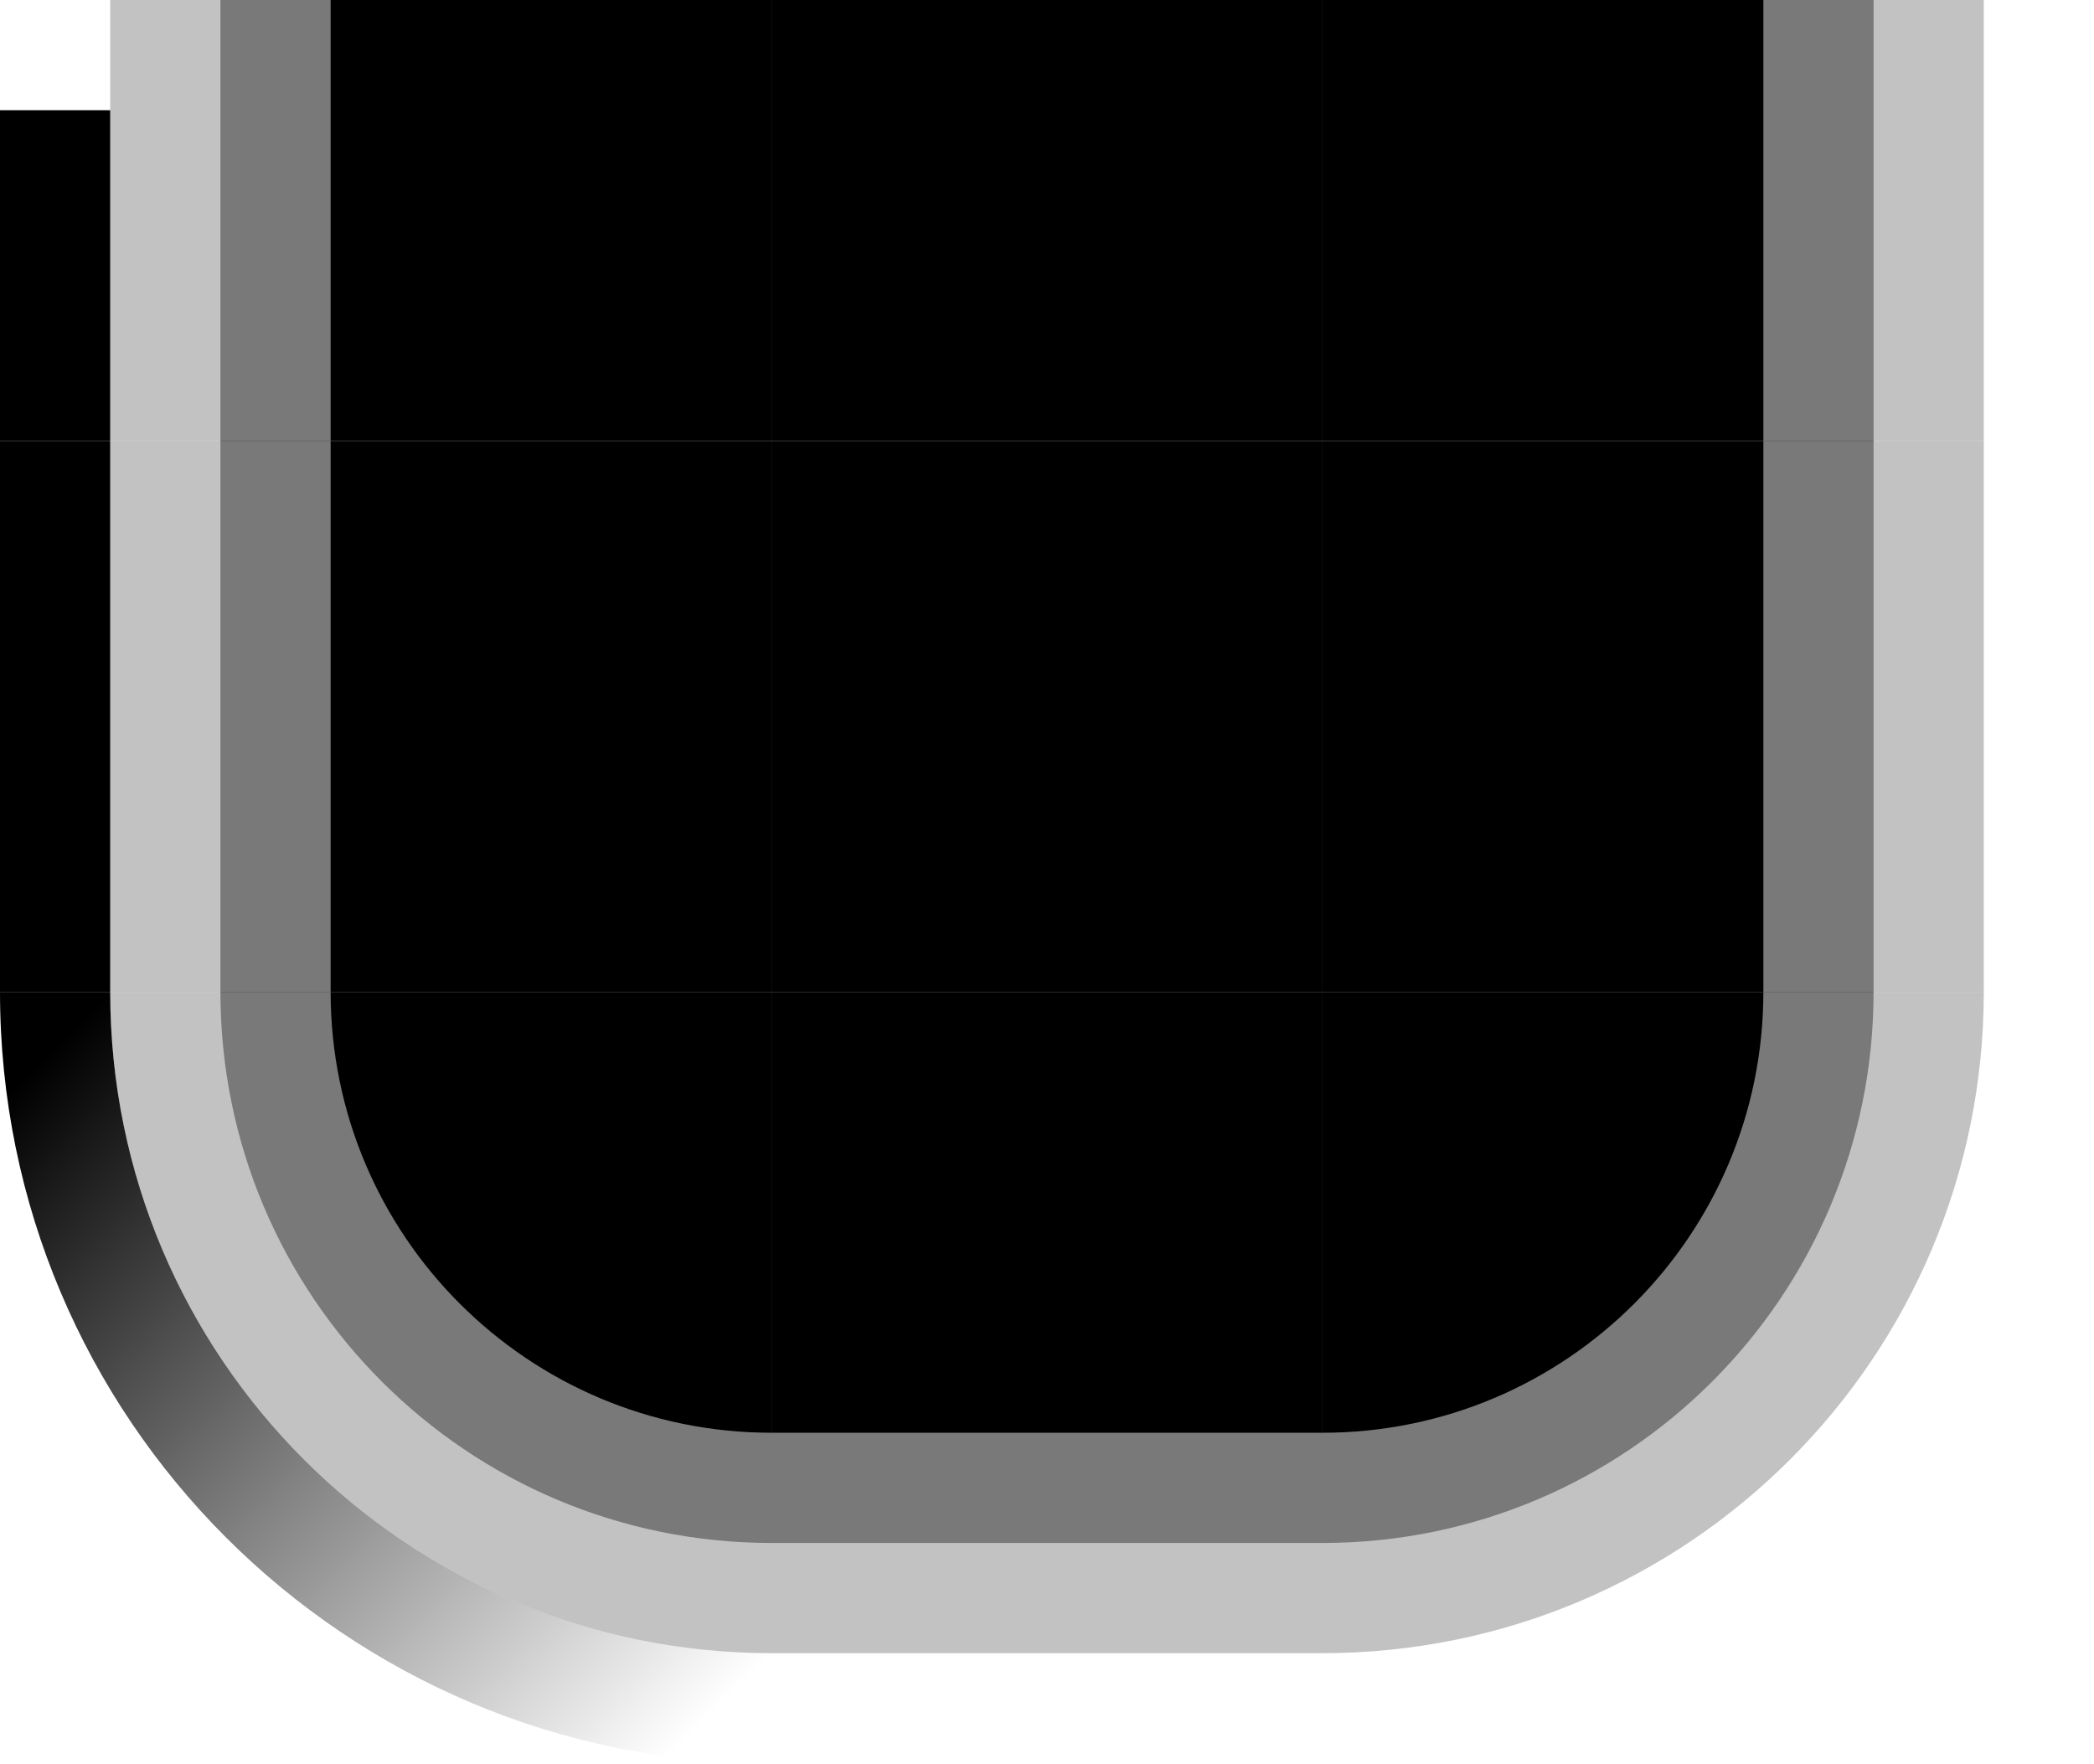
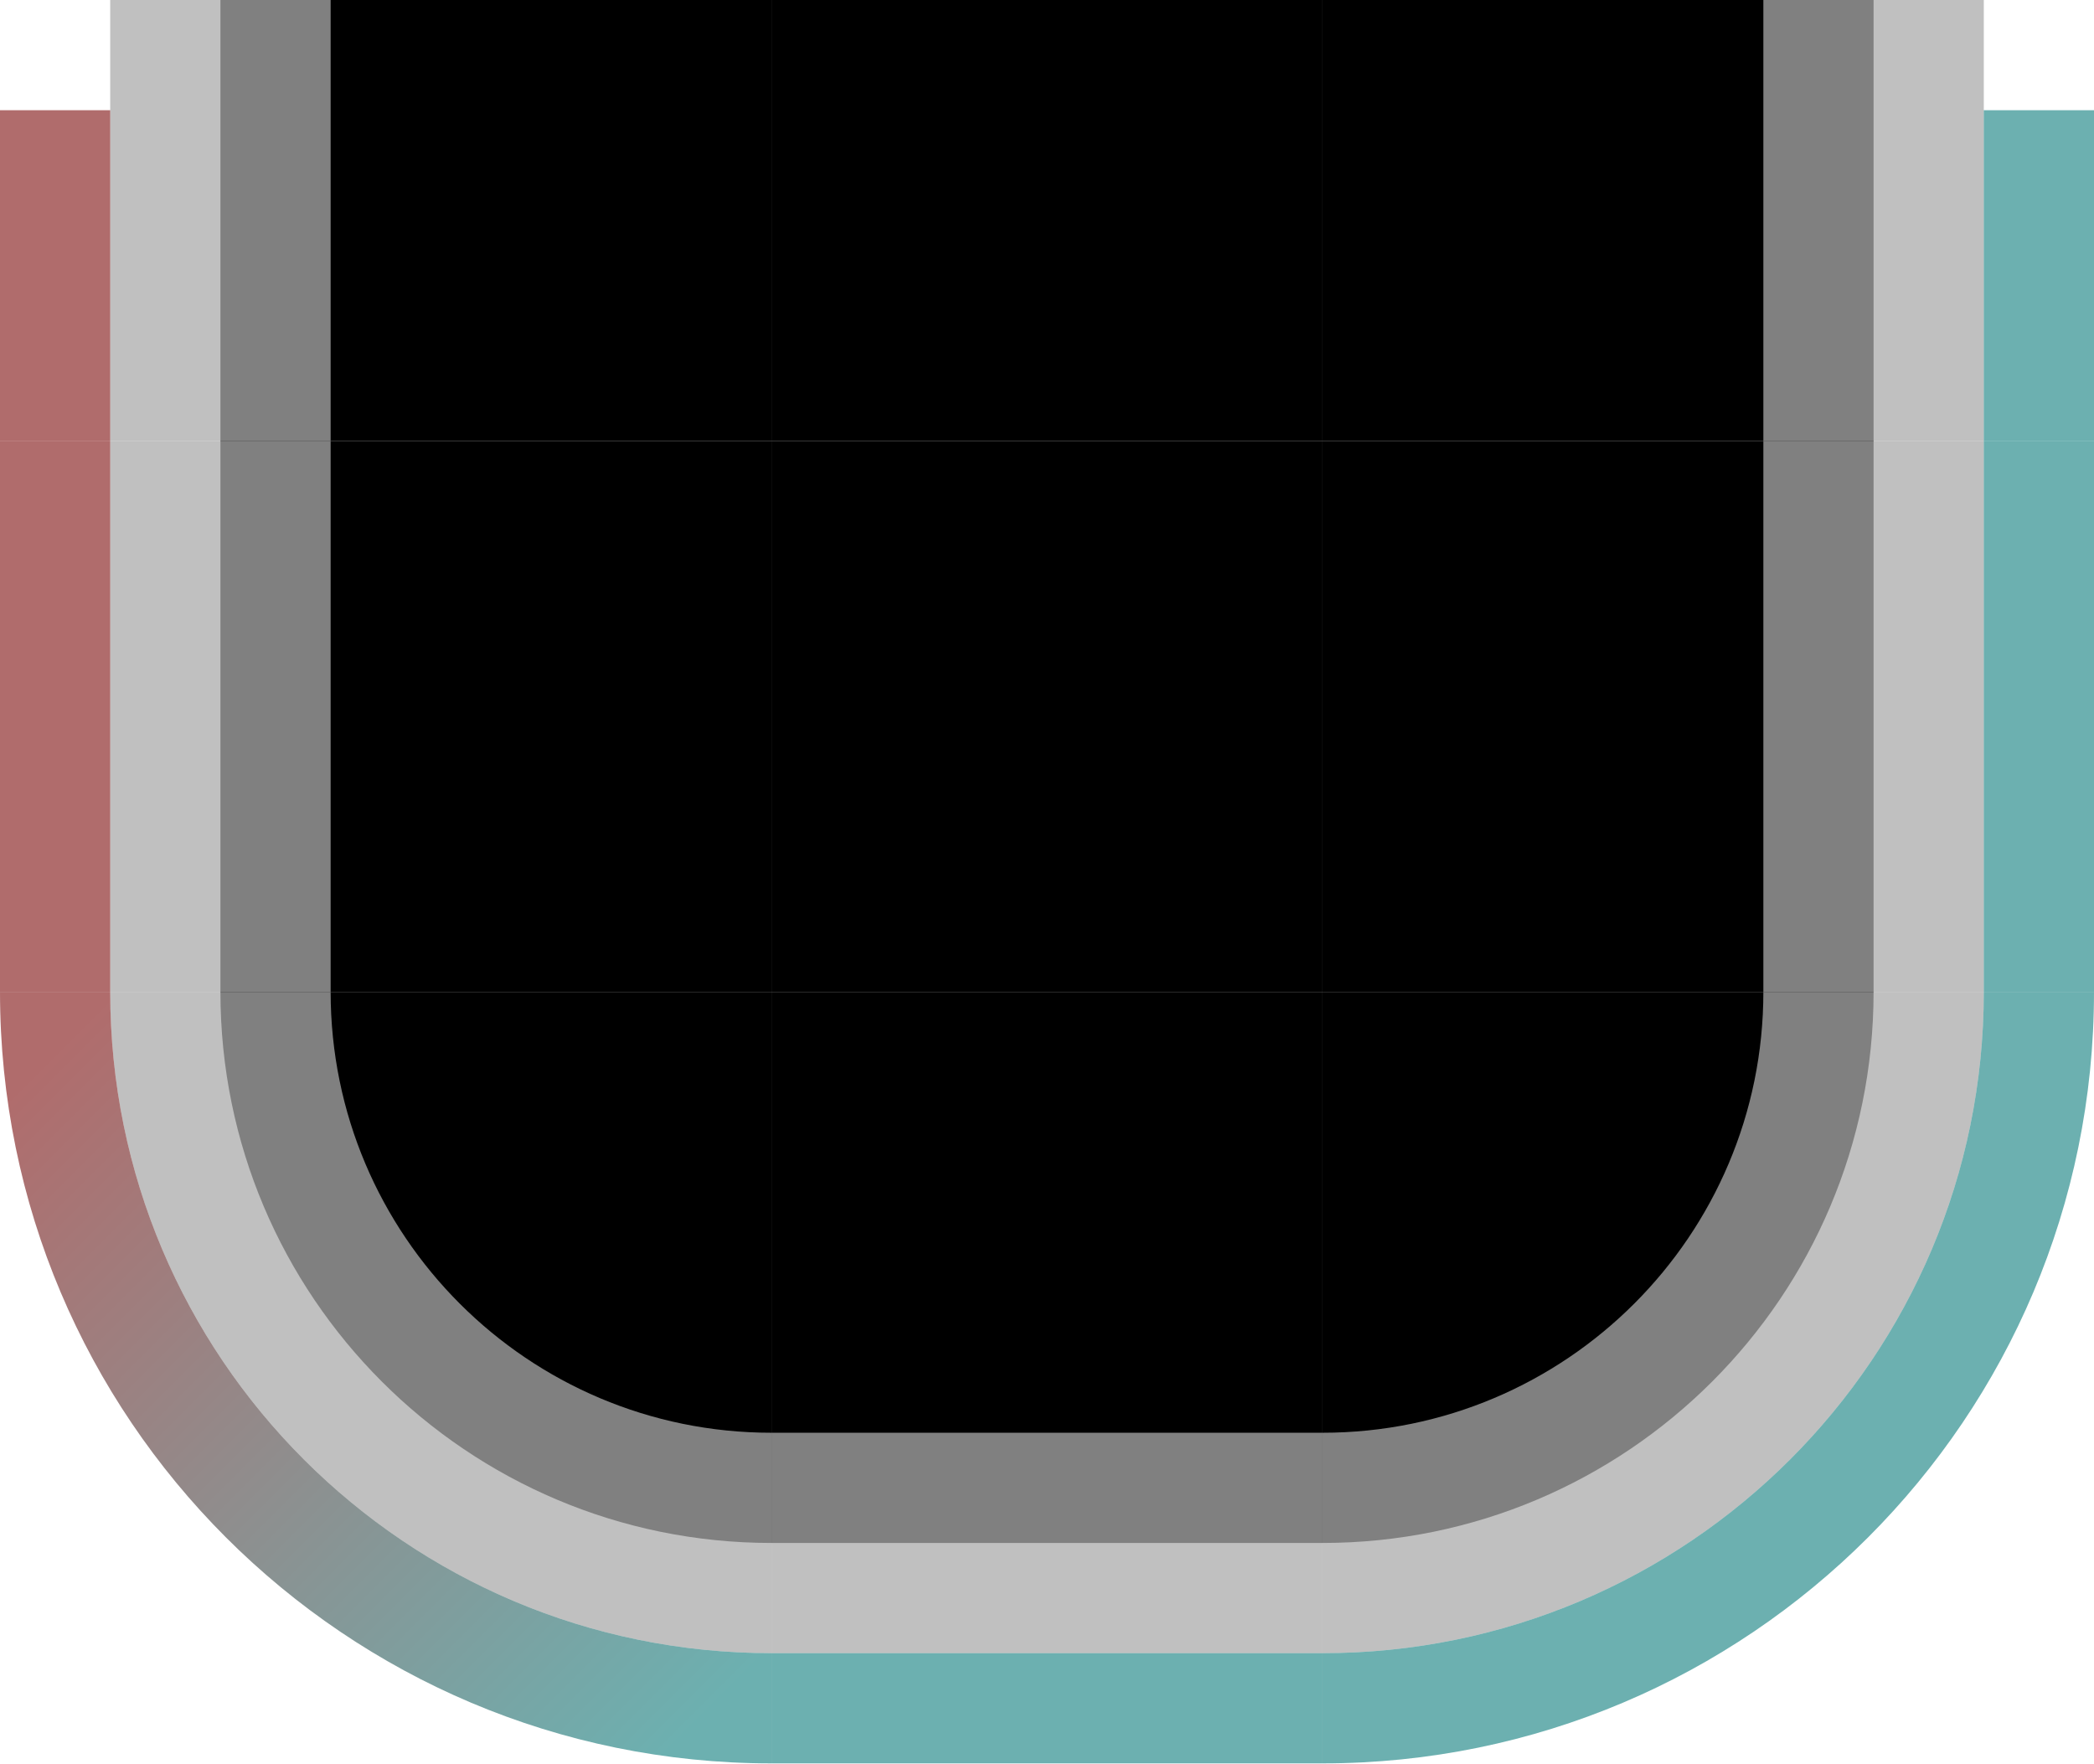
<svg xmlns="http://www.w3.org/2000/svg" xmlns:xlink="http://www.w3.org/1999/xlink" height="16" width="19" id="svg3124" version="1.0">
  <defs id="defs3126">
    <linearGradient id="linearGradient4889">
-       <stop id="stop4885" offset="0" style="stop-color:#000000;stop-opacity:0;" />
-       <stop id="stop4887" offset="1" style="stop-color:#000000;stop-opacity:1" />
+       <stop id="stop4885" offset="0" style="stop-color:#007777;stop-opacity:0.575;" />
+       <stop id="stop4887" offset="1" style="stop-color:#770000;stop-opacity:0.575" />
    </linearGradient>
    <linearGradient xlink:href="#linearGradient4889" id="linearGradient6949" gradientUnits="userSpaceOnUse" gradientTransform="translate(-5,-22)" x1="11" y1="71" x2="5" y2="65" />
  </defs>
  <g transform="translate(-31,-111)" id="layer1">
    <rect y="115" x="38" height="5" width="5" id="south-normal-center" style="opacity:1;vector-effect:none;fill:#000000;fill-opacity:1;stroke:none;stroke-width:0.783;stroke-linecap:square;stroke-linejoin:miter;stroke-miterlimit:8.3;stroke-dasharray:none;stroke-dashoffset:0;stroke-opacity:1;marker:none" />
    <g transform="translate(32,77)" id="south-normal-bottomleft">
      <path style="opacity:1;vector-effect:none;fill:#000000;fill-opacity:1;stroke:none;stroke-width:0.783;stroke-linecap:square;stroke-linejoin:miter;stroke-miterlimit:8.3;stroke-dasharray:none;stroke-dashoffset:0;stroke-opacity:1;marker:none" d="m 1,43 a 5,5 0 0 0 5,5 v -5 z" id="path4718-3-4" />
-       <path style="opacity:1;vector-effect:none;fill:#aaaaaa;fill-opacity:0.711;stroke:none;stroke-width:0.783;stroke-linecap:square;stroke-linejoin:miter;stroke-miterlimit:8.3;stroke-dasharray:none;stroke-dashoffset:0;stroke-opacity:1;marker:none" d="m 0,43 a 6,6 0 0 0 6,6 V 47 A 4,4 0 0 1 2,43 Z" id="path4521-1-92" />
+       <path style="opacity:1;vector-effect:none;fill:#aaaaaa;fill-opacity:0.75;stroke:none;stroke-width:0.783;stroke-linecap:square;stroke-linejoin:miter;stroke-miterlimit:8.3;stroke-dasharray:none;stroke-dashoffset:0;stroke-opacity:1;marker:none" d="m 0,43 a 6,6 0 0 0 6,6 V 47 A 4,4 0 0 1 2,43 Z" id="path4521-1-92" />
      <path id="path5672-2-74" d="m -1,43 a 7,7 0 0 0 7,7 V 49 A 6,6 0 0 1 0,43 Z" style="opacity:1;vector-effect:none;fill:url(#linearGradient6949);fill-opacity:1;stroke:none;stroke-width:0.783;stroke-linecap:square;stroke-linejoin:miter;stroke-miterlimit:8.3;stroke-dasharray:none;stroke-dashoffset:0;stroke-opacity:1;marker:none" />
    </g>
    <g transform="translate(30,77)" id="south-normal-bottomright">
      <path style="opacity:1;vector-effect:none;fill:#000000;fill-opacity:1;stroke:none;stroke-width:0.783;stroke-linecap:square;stroke-linejoin:miter;stroke-miterlimit:8.3;stroke-dasharray:none;stroke-dashoffset:0;stroke-opacity:1;marker:none" d="m 13,43 v 5 a 5,5 0 0 0 5,-5 z" id="path4718-7-94" />
-       <path style="opacity:1;vector-effect:none;fill:#aaaaaa;fill-opacity:0.711;stroke:none;stroke-width:0.783;stroke-linecap:square;stroke-linejoin:miter;stroke-miterlimit:8.3;stroke-dasharray:none;stroke-dashoffset:0;stroke-opacity:1;marker:none" d="m 17,43 a 4,4 0 0 1 -4,4 v 2 a 6,6 0 0 0 6,-6 z" id="path4521-9-5" />
-       <path id="path5672-61-3" d="m 19,43 a 6,6 0 0 1 -6,6 v 1 a 7,7 0 0 0 7,-7 z" style="opacity:1;vector-effect:none;fill:#000000;fill-opacity:0;stroke:none;stroke-width:0.783;stroke-linecap:square;stroke-linejoin:miter;stroke-miterlimit:8.3;stroke-dasharray:none;stroke-dashoffset:0;stroke-opacity:1;marker:none" />
+       <path style="opacity:1;vector-effect:none;fill:#aaaaaa;fill-opacity:0.75;stroke:none;stroke-width:0.783;stroke-linecap:square;stroke-linejoin:miter;stroke-miterlimit:8.3;stroke-dasharray:none;stroke-dashoffset:0;stroke-opacity:1;marker:none" d="m 17,43 a 4,4 0 0 1 -4,4 v 2 a 6,6 0 0 0 6,-6 z" id="path4521-9-5" />
+       <path id="path5672-61-3" d="m 19,43 a 6,6 0 0 1 -6,6 v 1 a 7,7 0 0 0 7,-7 z" style="opacity:1;vector-effect:none;fill:#007777;fill-opacity:0.575;stroke:none;stroke-width:0.783;stroke-linecap:square;stroke-linejoin:miter;stroke-miterlimit:8.3;stroke-dasharray:none;stroke-dashoffset:0;stroke-opacity:1;marker:none" />
    </g>
    <g transform="translate(31,77)" id="south-normal-bottom">
      <rect style="opacity:1;vector-effect:none;fill:#000000;fill-opacity:1;stroke:none;stroke-width:0.783;stroke-linecap:square;stroke-linejoin:miter;stroke-miterlimit:8.3;stroke-dasharray:none;stroke-dashoffset:0;stroke-opacity:1;marker:none" id="rect4780-7-5" width="5" height="5" x="7" y="43" />
-       <rect style="opacity:1;vector-effect:none;fill:#aaaaaa;fill-opacity:0.711;stroke:none;stroke-width:0.783;stroke-linecap:square;stroke-linejoin:miter;stroke-miterlimit:8.3;stroke-dasharray:none;stroke-dashoffset:0;stroke-opacity:1;marker:none" id="rect4817-3-3" width="5" height="2" x="7" y="47" />
-       <rect style="opacity:1;vector-effect:none;fill:#000000;fill-opacity:0;stroke:none;stroke-width:0.783;stroke-linecap:square;stroke-linejoin:miter;stroke-miterlimit:8.3;stroke-dasharray:none;stroke-dashoffset:0;stroke-opacity:1;marker:none" id="rect4851-9-0" width="5" height="1" x="7" y="49" />
+       <rect style="opacity:1;vector-effect:none;fill:#aaaaaa;fill-opacity:0.75;stroke:none;stroke-width:0.783;stroke-linecap:square;stroke-linejoin:miter;stroke-miterlimit:8.3;stroke-dasharray:none;stroke-dashoffset:0;stroke-opacity:1;marker:none" id="rect4817-3-3" width="5" height="2" x="7" y="47" />
+       <rect style="opacity:1;vector-effect:none;fill:#007777;fill-opacity:0.575;stroke:none;stroke-width:0.783;stroke-linecap:square;stroke-linejoin:miter;stroke-miterlimit:8.3;stroke-dasharray:none;stroke-dashoffset:0;stroke-opacity:1;marker:none" id="rect4851-9-0" width="5" height="1" x="7" y="49" />
    </g>
    <g transform="translate(32,78)" id="south-normal-left">
      <rect style="opacity:1;vector-effect:none;fill:#000000;fill-opacity:1;stroke:none;stroke-width:0.783;stroke-linecap:square;stroke-linejoin:miter;stroke-miterlimit:8.3;stroke-dasharray:none;stroke-dashoffset:0;stroke-opacity:1;marker:none" id="rect4780-2-01" width="5" height="5" x="1" y="37" />
-       <rect style="opacity:1;vector-effect:none;fill:#aaaaaa;fill-opacity:0.711;stroke:none;stroke-width:0.783;stroke-linecap:square;stroke-linejoin:miter;stroke-miterlimit:8.3;stroke-dasharray:none;stroke-dashoffset:0;stroke-opacity:1;marker:none" id="rect4834-9" width="2" height="5" x="0" y="37" />
-       <rect style="opacity:1;vector-effect:none;fill:#000000;fill-opacity:1;stroke:none;stroke-width:0.783;stroke-linecap:square;stroke-linejoin:miter;stroke-miterlimit:8.3;stroke-dasharray:none;stroke-dashoffset:0;stroke-opacity:1;marker:none" id="rect4868-2-0-1" width="1" height="5" x="-1" y="37" />
+       <rect style="opacity:1;vector-effect:none;fill:#aaaaaa;fill-opacity:0.75;stroke:none;stroke-width:0.783;stroke-linecap:square;stroke-linejoin:miter;stroke-miterlimit:8.3;stroke-dasharray:none;stroke-dashoffset:0;stroke-opacity:1;marker:none" id="rect4834-9" width="2" height="5" x="0" y="37" />
+       <rect style="opacity:1;vector-effect:none;fill:#770000;fill-opacity:0.575;stroke:none;stroke-width:0.783;stroke-linecap:square;stroke-linejoin:miter;stroke-miterlimit:8.3;stroke-dasharray:none;stroke-dashoffset:0;stroke-opacity:1;marker:none" id="rect4868-2-0-1" width="1" height="5" x="-1" y="37" />
    </g>
    <g transform="translate(30,78)" id="south-normal-right">
      <rect style="opacity:1;vector-effect:none;fill:#000000;fill-opacity:1;stroke:none;stroke-width:0.783;stroke-linecap:square;stroke-linejoin:miter;stroke-miterlimit:8.3;stroke-dasharray:none;stroke-dashoffset:0;stroke-opacity:1;marker:none" id="rect4780-9-73" width="5" height="5" x="13" y="37" />
-       <rect style="opacity:1;vector-effect:none;fill:#aaaaaa;fill-opacity:0.711;stroke:none;stroke-width:0.783;stroke-linecap:square;stroke-linejoin:miter;stroke-miterlimit:8.3;stroke-dasharray:none;stroke-dashoffset:0;stroke-opacity:1;marker:none" id="rect4834-6-11" width="2" height="5" x="17" y="37" />
-       <rect style="opacity:1;vector-effect:none;fill:#000000;fill-opacity:0;stroke:none;stroke-width:0.783;stroke-linecap:square;stroke-linejoin:miter;stroke-miterlimit:8.3;stroke-dasharray:none;stroke-dashoffset:0;stroke-opacity:1;marker:none" id="rect4868-27-0" width="1" height="5" x="19" y="37" />
+       <rect style="opacity:1;vector-effect:none;fill:#aaaaaa;fill-opacity:0.75;stroke:none;stroke-width:0.783;stroke-linecap:square;stroke-linejoin:miter;stroke-miterlimit:8.3;stroke-dasharray:none;stroke-dashoffset:0;stroke-opacity:1;marker:none" id="rect4834-6-11" width="2" height="5" x="17" y="37" />
+       <rect style="opacity:1;vector-effect:none;fill:#007777;fill-opacity:0.575;stroke:none;stroke-width:0.783;stroke-linecap:square;stroke-linejoin:miter;stroke-miterlimit:8.3;stroke-dasharray:none;stroke-dashoffset:0;stroke-opacity:1;marker:none" id="rect4868-27-0" width="1" height="5" x="19" y="37" />
    </g>
    <rect y="111" x="38" height="4" width="5" id="south-normal-top" style="opacity:1;vector-effect:none;fill:#000000;fill-opacity:1;stroke:none;stroke-width:0.7;stroke-linecap:square;stroke-linejoin:miter;stroke-miterlimit:8.3;stroke-dasharray:none;stroke-dashoffset:0;stroke-opacity:1;marker:none" />
    <g transform="matrix(1,0,0,0.8,32,81.4)" id="south-normal-topleft">
      <rect style="opacity:1;vector-effect:none;fill:#000000;fill-opacity:1;stroke:none;stroke-width:0.783;stroke-linecap:square;stroke-linejoin:miter;stroke-miterlimit:8.3;stroke-dasharray:none;stroke-dashoffset:0;stroke-opacity:1;marker:none" id="rect4780-2-9-8-3" width="5" height="5" x="1" y="37" />
-       <rect style="opacity:1;vector-effect:none;fill:#aaaaaa;fill-opacity:0.711;stroke:none;stroke-width:0.783;stroke-linecap:square;stroke-linejoin:miter;stroke-miterlimit:8.3;stroke-dasharray:none;stroke-dashoffset:0;stroke-opacity:1;marker:none" id="rect4834-22-8-3" width="2" height="5" x="0" y="37" />
-       <rect style="opacity:1;vector-effect:none;fill:#000000;fill-opacity:1;stroke:none;stroke-width:0.678;stroke-linecap:square;stroke-linejoin:miter;stroke-miterlimit:8.3;stroke-dasharray:none;stroke-dashoffset:0;stroke-opacity:1;marker:none" id="rect4868-2-0-77-0-9" width="1" height="3.75" x="-1" y="38.25" />
+       <rect style="opacity:1;vector-effect:none;fill:#aaaaaa;fill-opacity:0.75;stroke:none;stroke-width:0.783;stroke-linecap:square;stroke-linejoin:miter;stroke-miterlimit:8.3;stroke-dasharray:none;stroke-dashoffset:0;stroke-opacity:1;marker:none" id="rect4834-22-8-3" width="2" height="5" x="0" y="37" />
+       <rect style="opacity:1;vector-effect:none;fill:#770000;fill-opacity:0.575;stroke:none;stroke-width:0.678;stroke-linecap:square;stroke-linejoin:miter;stroke-miterlimit:8.3;stroke-dasharray:none;stroke-dashoffset:0;stroke-opacity:1;marker:none" id="rect4868-2-0-77-0-9" width="1" height="3.75" x="-1" y="38.25" />
    </g>
    <g transform="matrix(1,0,0,0.8,30,81.4)" id="south-normal-topright">
      <rect style="opacity:1;vector-effect:none;fill:#000000;fill-opacity:1;stroke:none;stroke-width:0.783;stroke-linecap:square;stroke-linejoin:miter;stroke-miterlimit:8.3;stroke-dasharray:none;stroke-dashoffset:0;stroke-opacity:1;marker:none" id="rect4780-9-48-2-4" width="5" height="5" x="13" y="37" />
-       <rect style="opacity:1;vector-effect:none;fill:#aaaaaa;fill-opacity:0.711;stroke:none;stroke-width:0.783;stroke-linecap:square;stroke-linejoin:miter;stroke-miterlimit:8.3;stroke-dasharray:none;stroke-dashoffset:0;stroke-opacity:1;marker:none" id="rect4834-6-12-7-8" width="2" height="5" x="17" y="37" />
-       <rect style="opacity:1;vector-effect:none;fill:#000000;fill-opacity:0;stroke:none;stroke-width:0.678;stroke-linecap:square;stroke-linejoin:miter;stroke-miterlimit:8.3;stroke-dasharray:none;stroke-dashoffset:0;stroke-opacity:1;marker:none" id="rect4868-27-9-1-1" width="1" height="3.75" x="19" y="38.25" />
+       <rect style="opacity:1;vector-effect:none;fill:#aaaaaa;fill-opacity:0.75;stroke:none;stroke-width:0.783;stroke-linecap:square;stroke-linejoin:miter;stroke-miterlimit:8.3;stroke-dasharray:none;stroke-dashoffset:0;stroke-opacity:1;marker:none" id="rect4834-6-12-7-8" width="2" height="5" x="17" y="37" />
+       <rect style="opacity:1;vector-effect:none;fill:#007777;fill-opacity:0.575;stroke:none;stroke-width:0.678;stroke-linecap:square;stroke-linejoin:miter;stroke-miterlimit:8.3;stroke-dasharray:none;stroke-dashoffset:0;stroke-opacity:1;marker:none" id="rect4868-27-9-1-1" width="1" height="3.75" x="19" y="38.25" />
    </g>
  </g>
</svg>
